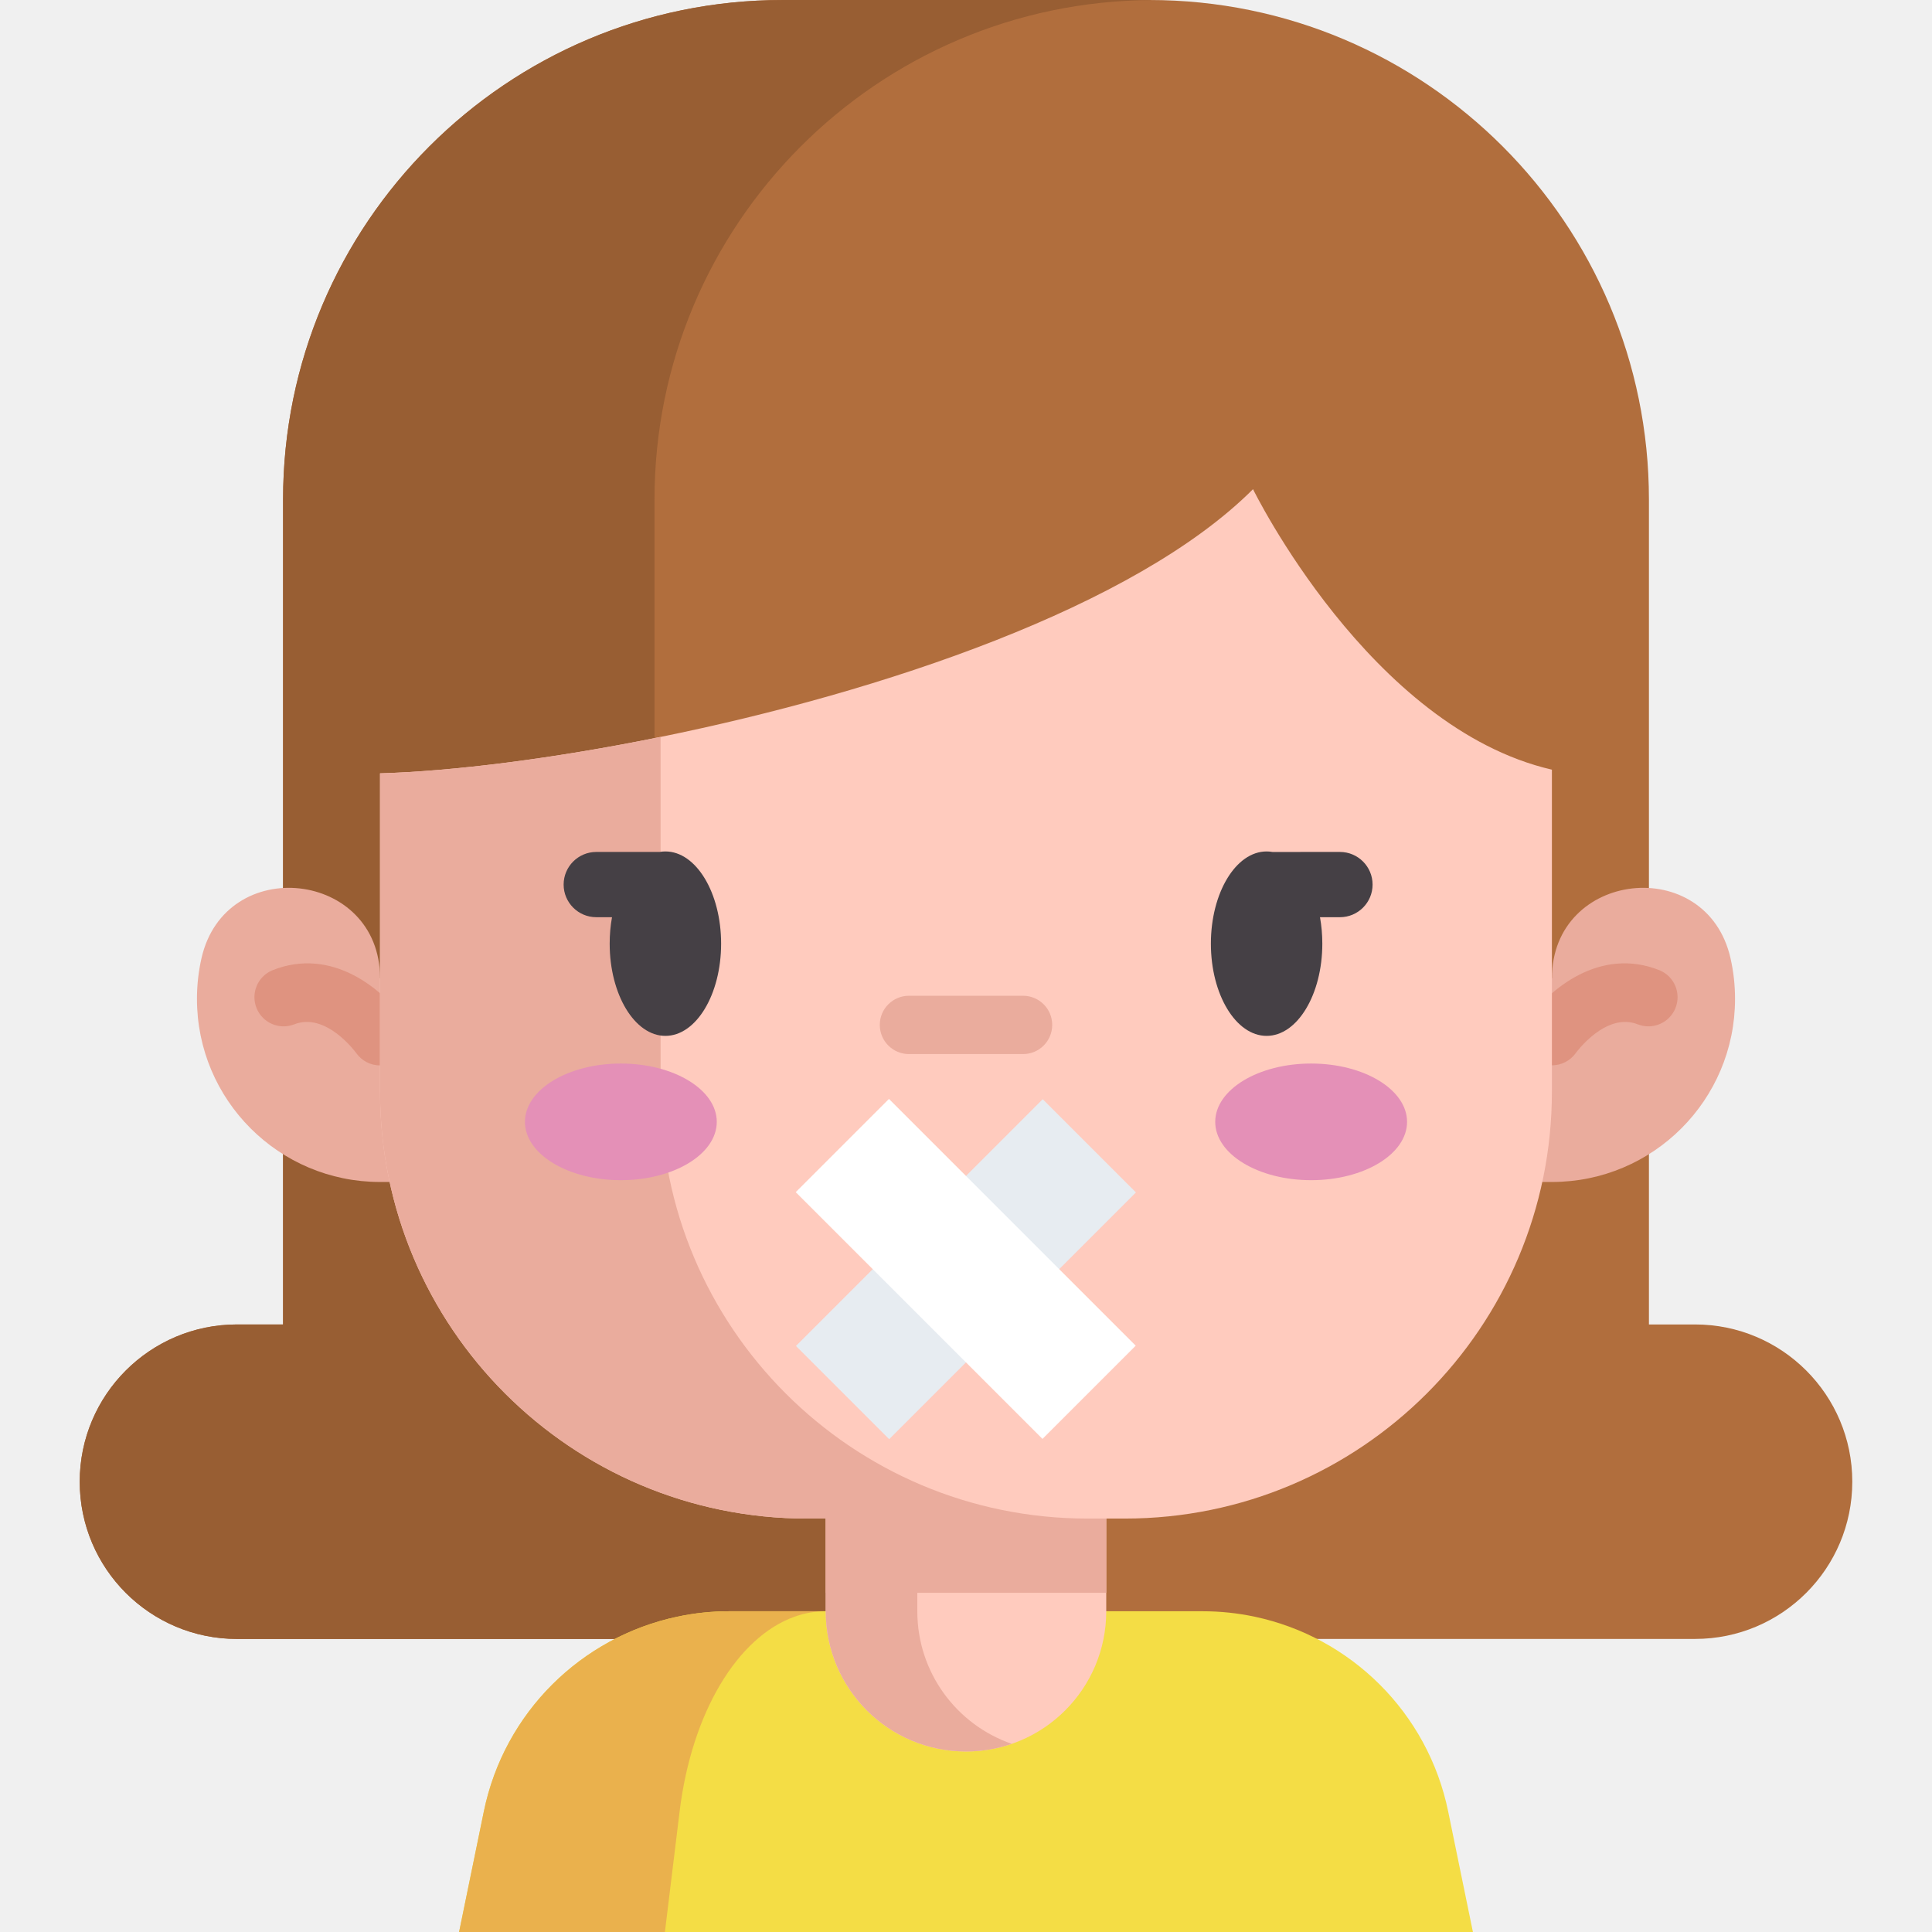
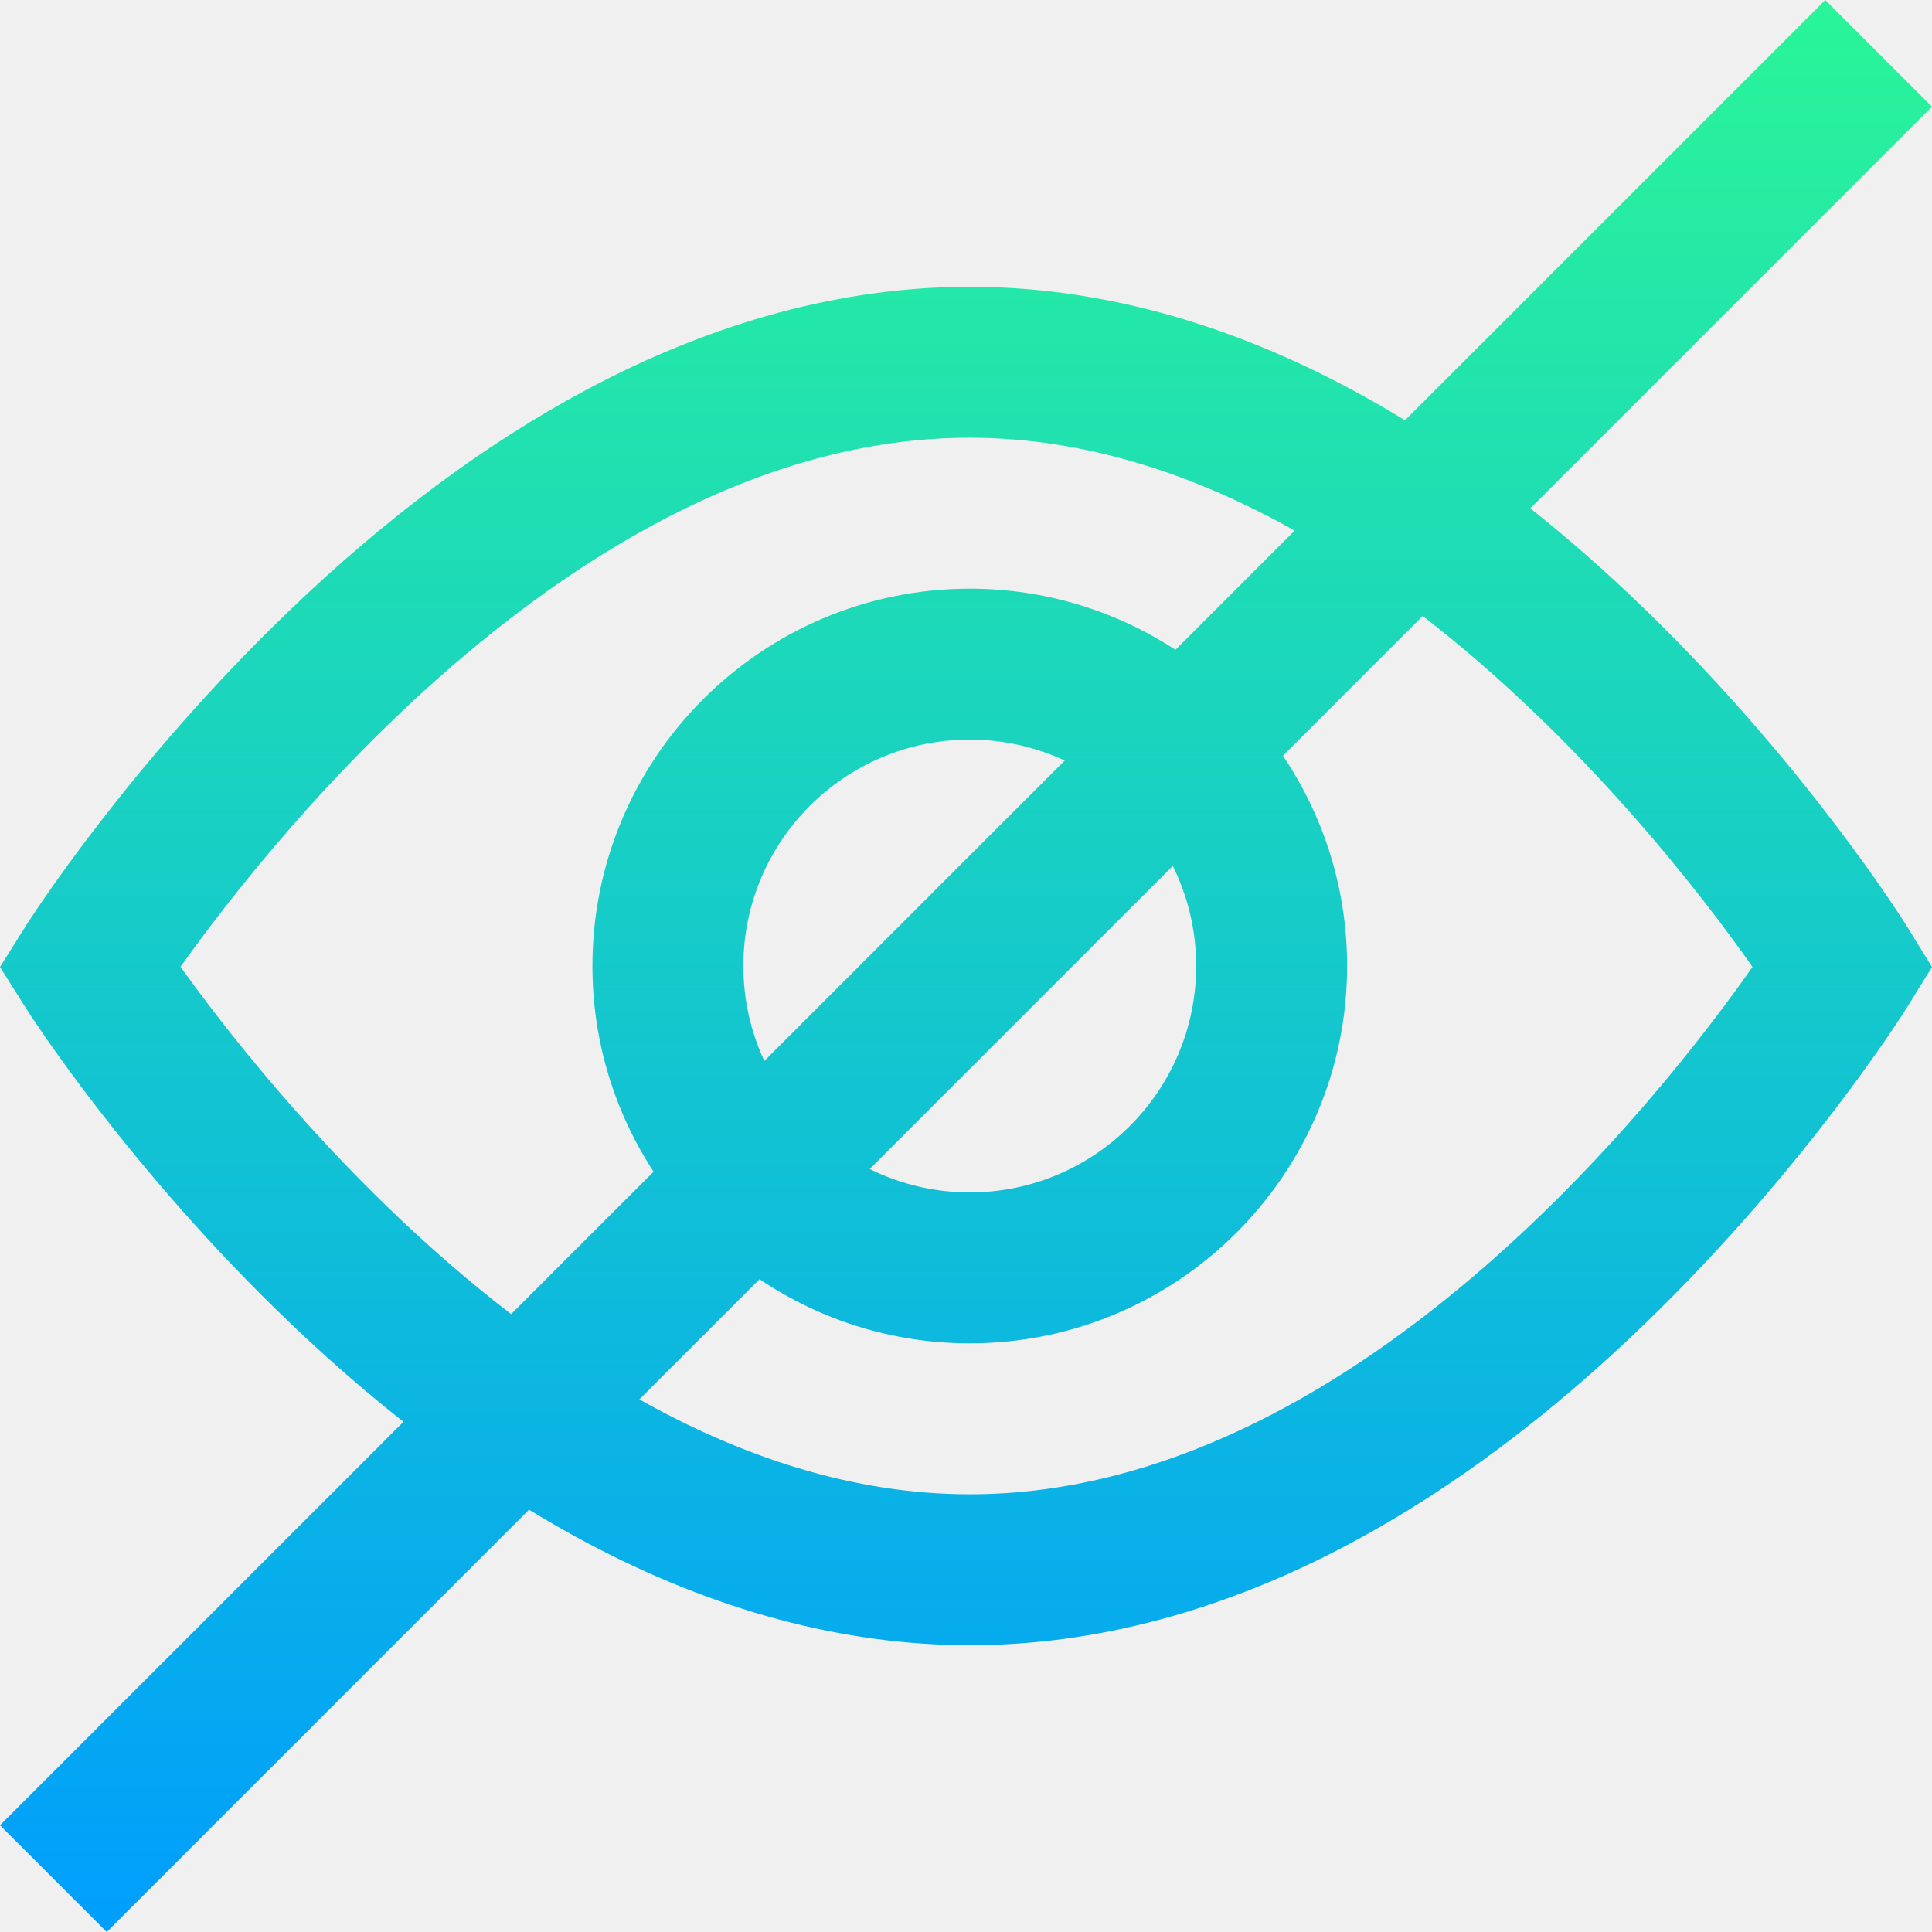
<svg xmlns="http://www.w3.org/2000/svg" viewBox="0 0 512 512" width="30" height="30">
-   <path d="M449.204 350.994h-12.219V132.416C436.986 59.285 377.701 0 304.569 0h-97.138C134.299 0 75.014 59.285 75.014 132.417V350.995H62.796c-23.014 0-41.67 18.657-41.67 41.67 0 23.014 18.656 41.671 41.67 41.671h386.409c23.014 0 41.67-18.657 41.67-41.671s-18.657-41.671-41.671-41.671z" fill="#b16e3d" />
-   <path d="M173.449 281.852 291.735 434.34H62.801c-11.509 0-21.921-4.664-29.471-12.202-7.538-7.549-12.202-17.962-12.202-29.471 0-23.006 18.656-41.673 41.673-41.673h12.213V132.417C75.014 59.293 134.303.004 207.438.004h97.137c.213 0 .436 0 .649.011-72.833.336-131.775 59.49-131.775 132.401z" fill="#985e33" />
-   <path d="M390.339 512H121.667l6.554-31.92c5.391-26.283 25.87-46.259 51.281-51.639a66.18 66.18 0 0 1 13.802-1.443h125.4c4.709 0 9.328.492 13.79 1.443 25.411 5.38 45.901 25.355 51.292 51.639z" fill="#f4dd45" />
-   <path d="M218.754 426.998c-2.796 0-5.536.492-8.187 1.443-15.099 5.38-27.257 25.355-30.466 51.639L176.208 512h-54.547l6.554-31.92c5.391-26.283 25.87-46.259 51.281-51.639a66.18 66.18 0 0 1 13.802-1.443z" fill="#eab14d" />
-   <path d="M293.169 364.925v62.074c0 20.523-16.642 37.166-37.166 37.166-20.535 0-37.177-16.642-37.177-37.166v-62.074z" fill="#ffcbbe" />
-   <path d="M268.141 462.138a37.218 37.218 0 0 1-12.135 2.024c-20.535 0-37.177-16.642-37.177-37.166v-62.074h24.27v62.074c0 16.285 10.469 30.12 25.042 35.142zM100.721 313.237c-26.799 0-48.525-21.725-48.525-48.525 0-3.688.412-7.281 1.191-10.733 6.295-27.879 47.334-23.307 47.334 5.274h310.558c0-28.581 41.039-33.153 47.334-5.274a48.665 48.665 0 0 1 1.191 10.733c0 26.799-21.725 48.525-48.525 48.525" fill="#eaac9d" />
-   <path d="M100.728 282.347a7.717 7.717 0 0 1-6.321-3.275c-.172-.237-8.048-10.998-16.501-7.583a7.728 7.728 0 0 1-5.781-14.331c15.912-6.416 29.445 5.177 34.933 13.04a7.726 7.726 0 0 1-6.33 12.149zM411.273 282.323a7.671 7.671 0 0 1-4.438-1.409c-3.473-2.452-4.325-7.23-1.892-10.716 5.488-7.864 19.019-19.46 34.933-13.04a7.728 7.728 0 0 1-5.781 14.331c-8.506-3.432-16.424 7.475-16.504 7.586a7.75 7.75 0 0 1-6.318 3.248z" fill="#df9380" />
-   <path d="M218.826 364.925h74.343v57.186h-74.343z" fill="#eaac9d" />
-   <path d="M411.271 203.969v85.293c0 62.499-50.666 113.175-113.175 113.175h-84.208c-62.499 0-113.175-50.666-113.175-113.175v-84.319c19.271-.559 45.789-3.847 74.354-9.652 58.539-11.9 125.735-34.392 156.996-65.653 0 0 30.925 63.192 79.208 74.331z" fill="#ffcbbe" />
-   <path d="M288.242 402.437h-74.354c-62.499 0-113.175-50.666-113.175-113.175v-84.319c19.271-.559 45.789-3.847 74.354-9.652v93.972c0 62.498 50.665 113.174 113.175 113.174z" fill="#eaac9d" />
-   <g fill="#e490b7">
-     <ellipse cx="347.467" cy="297.305" rx="25.418" ry="15.456" />
-     <ellipse cx="164.533" cy="297.305" rx="25.418" ry="15.456" />
-   </g>
-   <path d="M271.121 279.34h-30.242a7.726 7.726 0 1 1 0-15.452h30.242a7.726 7.726 0 1 1 0 15.452z" fill="#eaac9d" />
-   <g fill="#454045">
-     <path d="M176.337 225.641c-.512 0-1.038.046-1.521.134h-16.802c-4.767 0-8.646 3.879-8.646 8.646 0 4.768 3.879 8.646 8.646 8.646h4.175a39.624 39.624 0 0 0-.618 7.012c0 13.475 6.624 24.439 14.766 24.439s14.766-10.963 14.766-24.439-6.624-24.438-14.766-24.438zM355.103 225.776l-17.876.004a9.124 9.124 0 0 0-1.565-.138c-8.142 0-14.766 10.963-14.766 24.438s6.624 24.439 14.766 24.439 14.766-10.963 14.766-24.439c0-2.38-.208-4.737-.618-7.012h5.293c4.767 0 8.646-3.878 8.646-8.646s-3.879-8.646-8.646-8.646z" />
-   </g>
-   <path d="m235.639 381.398-24.705-24.705L276.33 291.3l24.704 24.704z" fill="#e7ecf1" />
-   <path d="m210.878 315.93 24.705-24.704 65.394 65.395-24.704 24.704z" fill="#fff" />
+   <linearGradient id="a" gradientUnits="userSpaceOnUse" x1="256" x2="256" y1="512" y2="0">
+     <stop offset="0" stop-color="#009efd" />
+     <stop offset="1" stop-color="#2af598" />
+   </linearGradient>
+   <path d="M436.266 161.779c-10.11-9.821-20.363-18.84-30.708-27.052L512 28.284 483.716 0 372.334 111.382a286.582 286.582 0 0 0-13.798-7.951C324.742 85.229 290.581 76 257 76c-33.561 0-67.811 9.22-101.799 27.404-26.455 14.154-52.826 33.765-78.38 58.291-43.025 41.292-69.042 82.192-70.124 83.913L0 256.267l6.712 10.649c1.082 1.716 27.102 42.494 70.131 83.661 9.919 9.49 19.962 18.231 30.083 26.213L0 483.716 28.284 512l111.918-111.918a292.753 292.753 0 0 0 15.022 8.604C189.206 426.81 223.448 436 257 436c33.571 0 67.725-9.198 101.513-27.34 26.305-14.124 52.458-33.694 77.73-58.167 42.546-41.198 68.21-82.013 69.272-83.73L512 256.266l-6.47-10.505c-1.061-1.722-26.722-42.659-69.264-83.982zM135.458 348.258c-42.446-32.577-74.079-73.124-87.613-92.042C72.328 221.791 155.924 116 257 116c30.805 0 59.88 9.901 86.099 24.617l-31.588 31.588C295.82 161.963 277.095 156 257 156c-55.14 0-100 44.86-100 100 0 20.095 5.963 38.82 16.205 54.511zm175.345-118.777A59.626 59.626 0 0 1 317 256c0 33.084-26.916 60-60 60a59.626 59.626 0 0 1-26.519-6.197zm-108.251 51.683A59.623 59.623 0 0 1 197 256c0-33.084 26.916-60 60-60a59.623 59.623 0 0 1 25.164 5.552zM257 396c-31.253 0-60.856-10.141-87.564-25.152l31.847-31.847C217.216 349.73 236.389 356 257 356c55.14 0 100-44.86 100-100 0-20.611-6.27-39.784-16.999-55.716l37.036-37.036c42.503 32.839 74.087 73.991 87.394 93.001C440.51 290.404 358.11 396 257 396z" fill="url(#a)" />
</svg>
